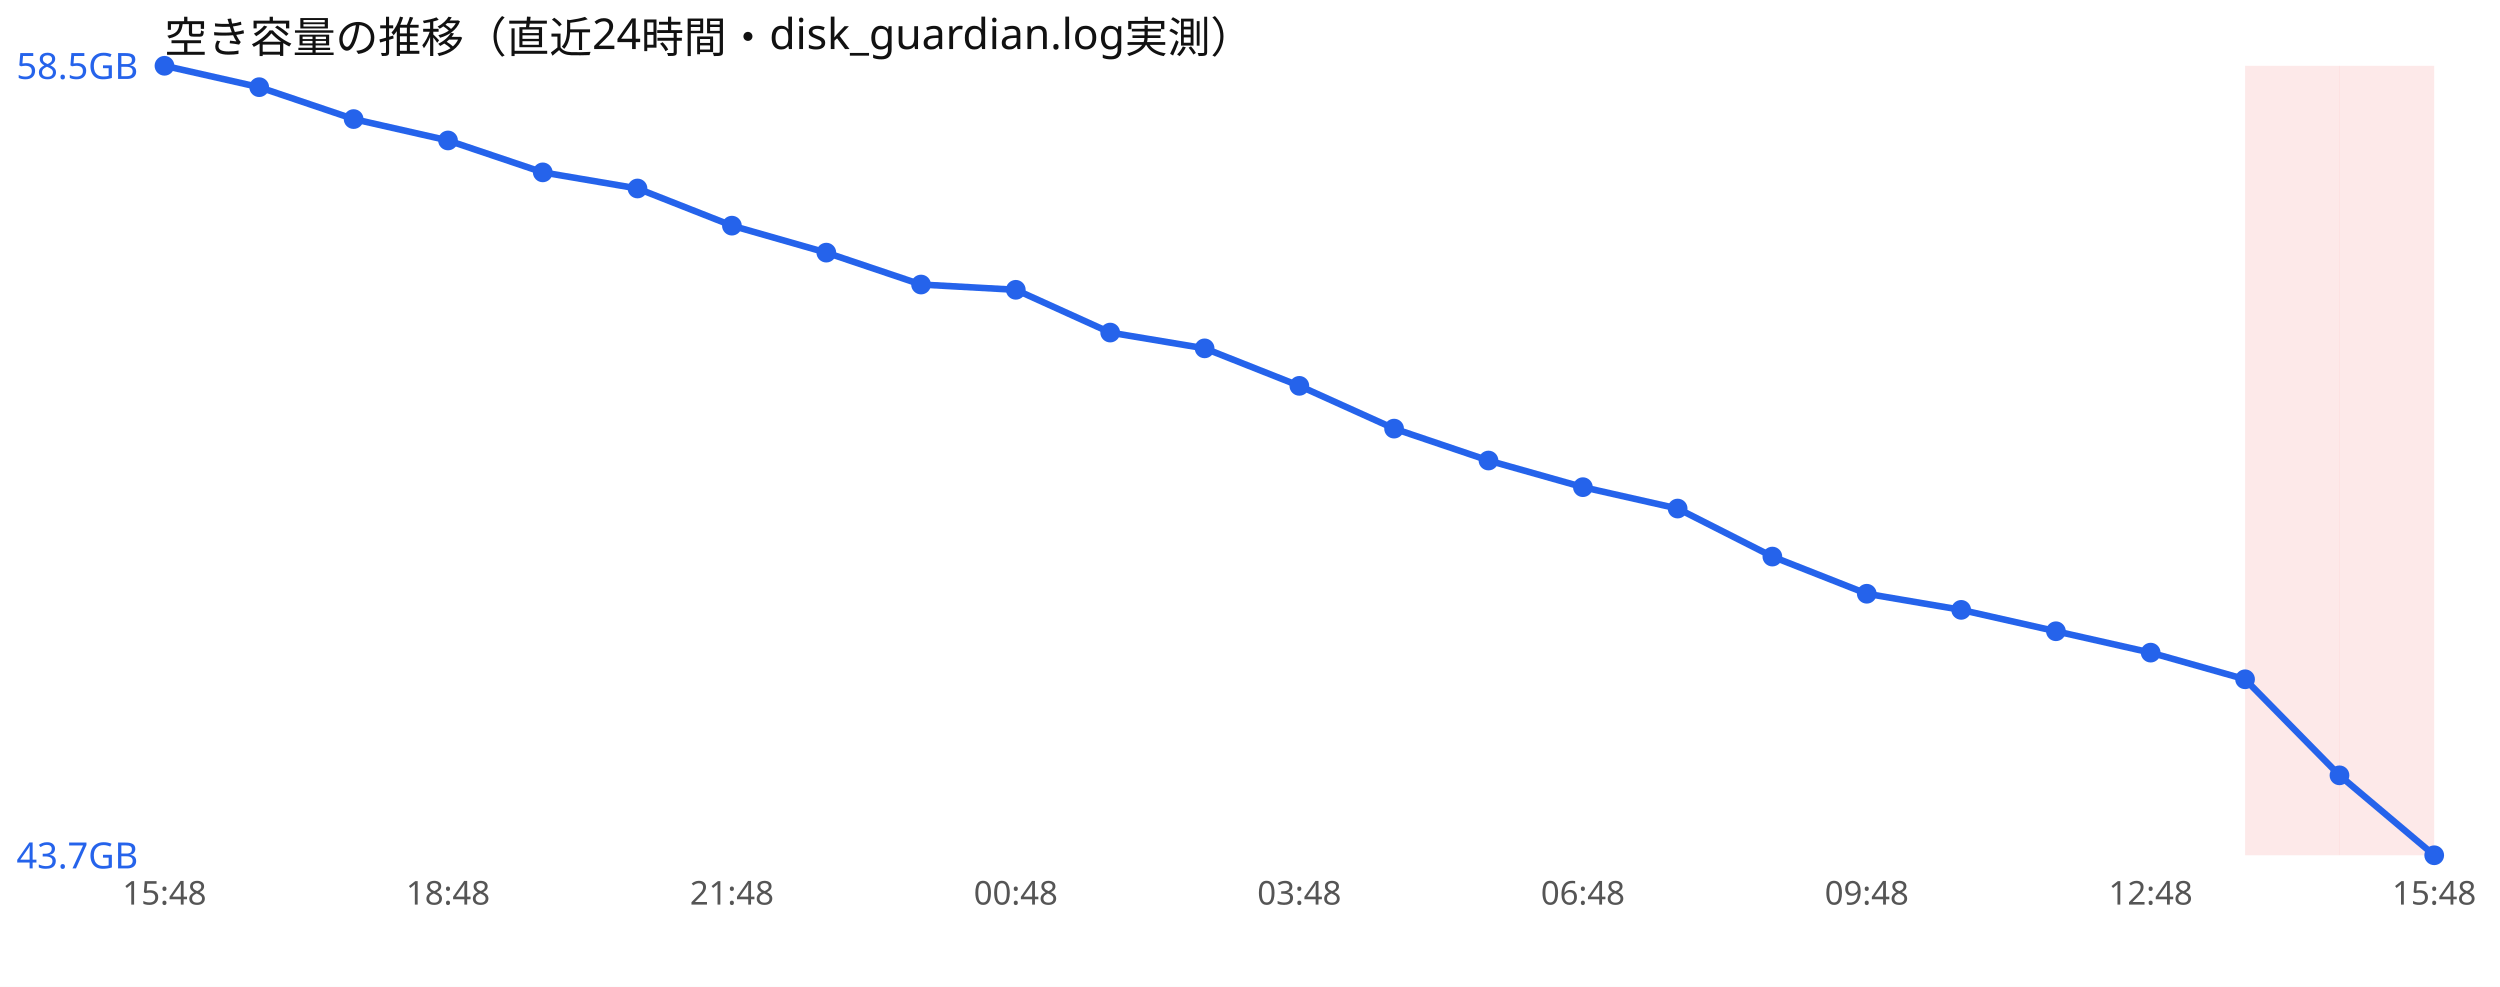
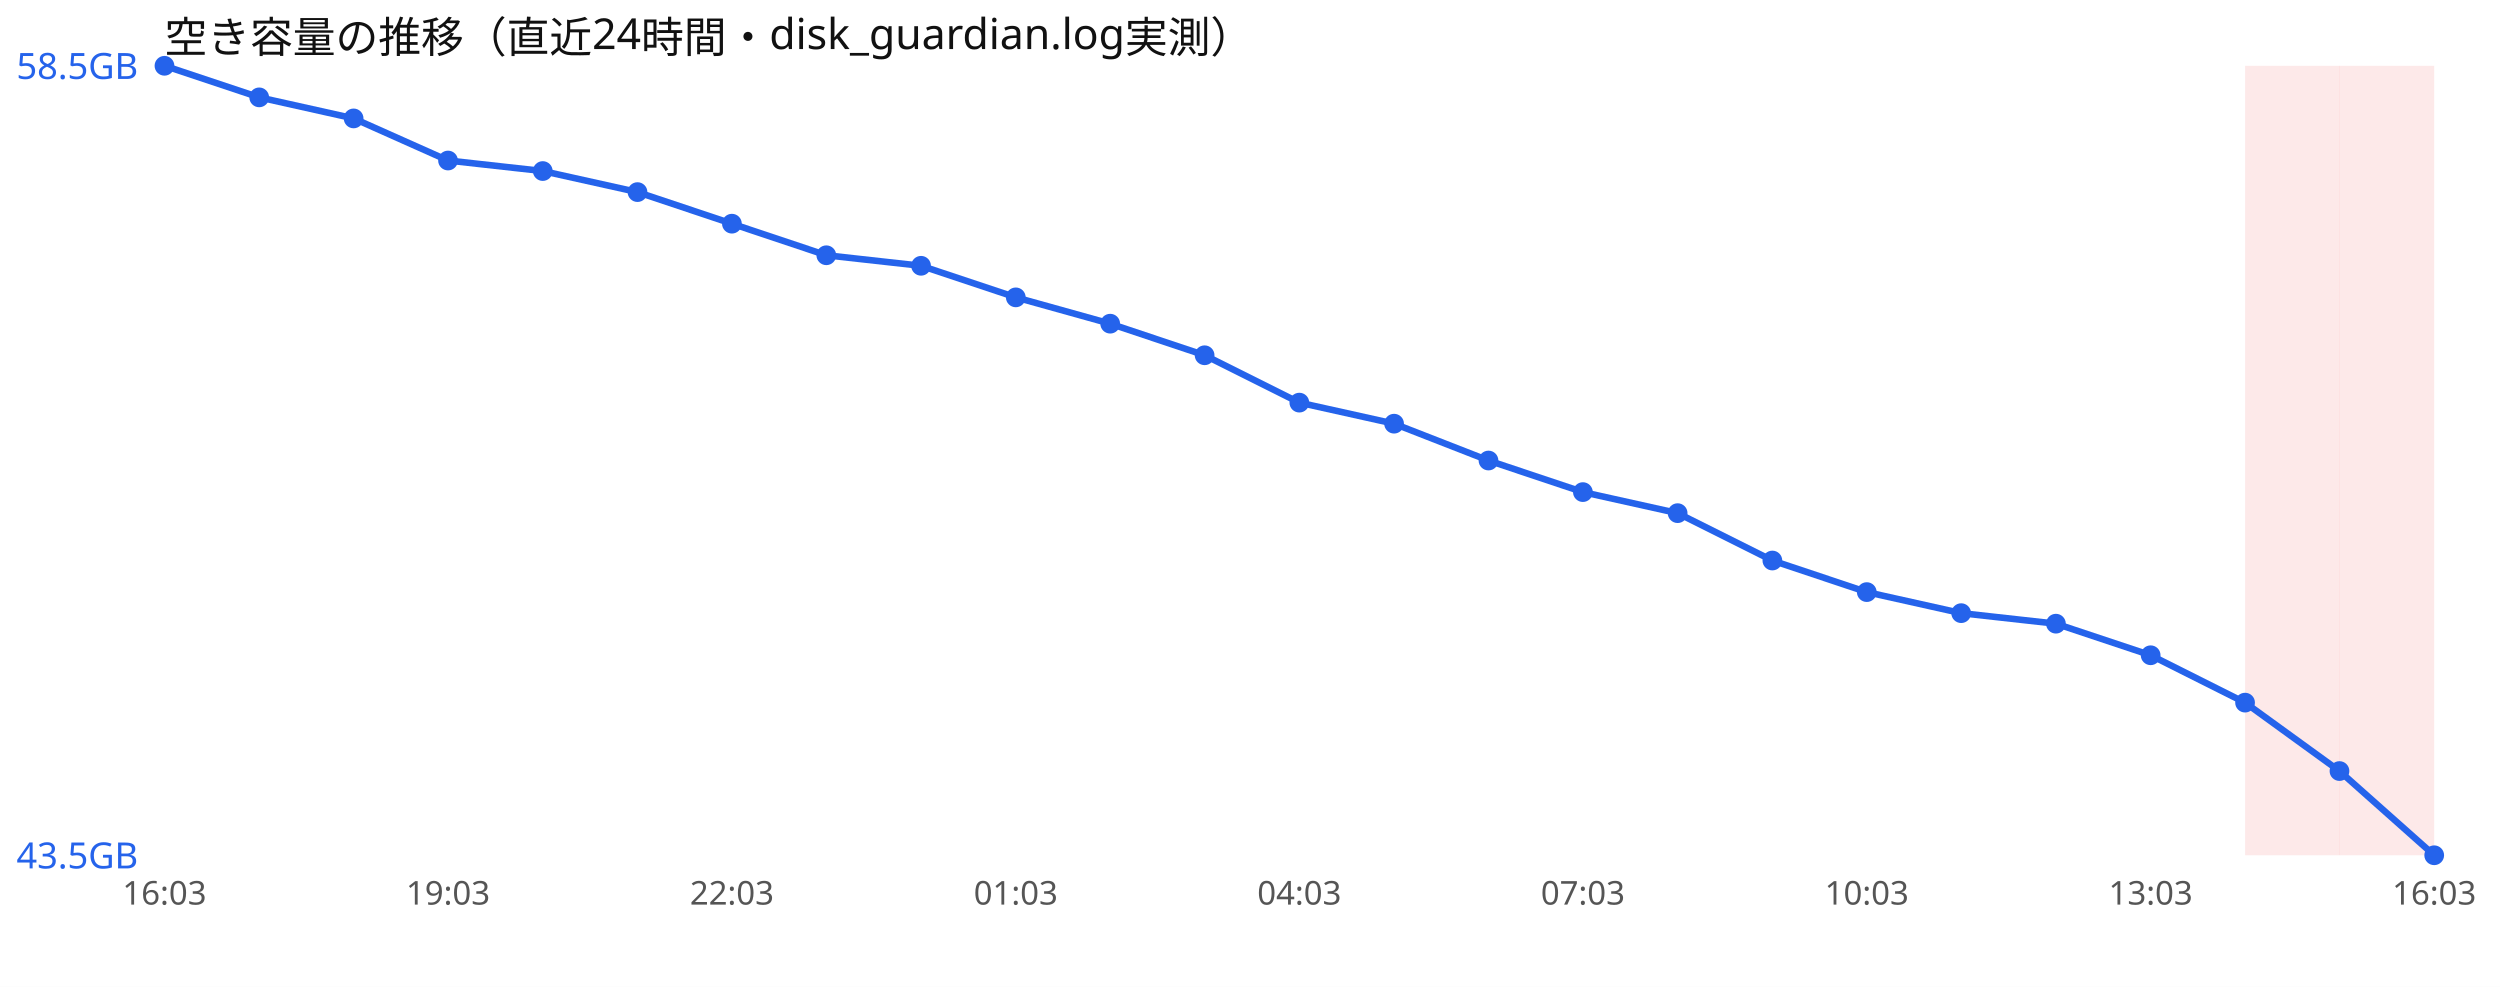
<svg xmlns="http://www.w3.org/2000/svg" width="760" height="300" viewBox="0 0 760 300" font-family="sans-serif">
  <rect width="760" height="300" fill="#ffffff" />
  <text x="50" y="16" font-size="13" fill="#111">空き容量の推移（直近24時間・disk_guardian.log実測）</text>
  <rect x="682.5" y="20" width="28.8" height="240" fill="#ef4444" opacity="0.12" />
  <rect x="711.2" y="20" width="28.8" height="240" fill="#ef4444" opacity="0.12" />
-   <polyline points="50.0,20.0 78.8,26.5 107.5,36.2 136.2,42.7 165.0,52.4 193.8,57.3 222.5,68.6 251.2,76.8 280.0,86.5 308.8,88.1 337.5,101.1 366.2,105.9 395.0,117.3 423.8,130.3 452.5,140.0 481.2,148.1 510.0,154.6 538.8,169.2 567.5,180.5 596.2,185.4 625.0,191.9 653.8,198.4 682.5,206.5 711.2,235.7 740.0,260.0" fill="none" stroke="#2563eb" stroke-width="2" />
+   <polyline points="50.0,20.0 78.8,29.6 107.5,36.0 136.2,48.8 165.0,52.0 193.8,58.4 222.5,68.0 251.2,77.6 280.0,80.8 308.8,90.4 337.5,98.4 366.2,108.0 395.0,122.4 423.8,128.8 452.5,140.0 481.2,149.6 510.0,156.0 538.8,170.4 567.5,180.0 596.2,186.4 625.0,189.6 653.8,199.2 682.5,213.6 711.2,234.4 740.0,260.0" fill="none" stroke="#2563eb" stroke-width="2" />
  <circle cx="50.0" cy="20.0" r="3" fill="#2563eb" />
-   <circle cx="78.8" cy="26.5" r="3" fill="#2563eb" />
-   <circle cx="107.5" cy="36.2" r="3" fill="#2563eb" />
-   <circle cx="136.2" cy="42.7" r="3" fill="#2563eb" />
-   <circle cx="165.0" cy="52.4" r="3" fill="#2563eb" />
-   <circle cx="193.8" cy="57.3" r="3" fill="#2563eb" />
-   <circle cx="222.5" cy="68.6" r="3" fill="#2563eb" />
-   <circle cx="251.2" cy="76.8" r="3" fill="#2563eb" />
-   <circle cx="280.0" cy="86.5" r="3" fill="#2563eb" />
-   <circle cx="308.8" cy="88.1" r="3" fill="#2563eb" />
-   <circle cx="337.5" cy="101.1" r="3" fill="#2563eb" />
-   <circle cx="366.2" cy="105.9" r="3" fill="#2563eb" />
-   <circle cx="395.0" cy="117.3" r="3" fill="#2563eb" />
-   <circle cx="423.8" cy="130.3" r="3" fill="#2563eb" />
+   <circle cx="78.8" cy="29.6" r="3" fill="#2563eb" />
+   <circle cx="107.5" cy="36.0" r="3" fill="#2563eb" />
+   <circle cx="136.2" cy="48.8" r="3" fill="#2563eb" />
+   <circle cx="165.0" cy="52.0" r="3" fill="#2563eb" />
+   <circle cx="193.8" cy="58.4" r="3" fill="#2563eb" />
+   <circle cx="222.5" cy="68.0" r="3" fill="#2563eb" />
+   <circle cx="251.2" cy="77.6" r="3" fill="#2563eb" />
+   <circle cx="280.0" cy="80.8" r="3" fill="#2563eb" />
+   <circle cx="308.8" cy="90.4" r="3" fill="#2563eb" />
+   <circle cx="337.5" cy="98.4" r="3" fill="#2563eb" />
+   <circle cx="366.2" cy="108.0" r="3" fill="#2563eb" />
+   <circle cx="395.0" cy="122.4" r="3" fill="#2563eb" />
+   <circle cx="423.8" cy="128.8" r="3" fill="#2563eb" />
  <circle cx="452.5" cy="140.0" r="3" fill="#2563eb" />
-   <circle cx="481.2" cy="148.1" r="3" fill="#2563eb" />
-   <circle cx="510.0" cy="154.6" r="3" fill="#2563eb" />
-   <circle cx="538.8" cy="169.2" r="3" fill="#2563eb" />
-   <circle cx="567.5" cy="180.5" r="3" fill="#2563eb" />
-   <circle cx="596.2" cy="185.4" r="3" fill="#2563eb" />
-   <circle cx="625.0" cy="191.9" r="3" fill="#2563eb" />
-   <circle cx="653.8" cy="198.4" r="3" fill="#2563eb" />
-   <circle cx="682.5" cy="206.5" r="3" fill="#2563eb" />
-   <circle cx="711.2" cy="235.7" r="3" fill="#2563eb" />
+   <circle cx="481.2" cy="149.6" r="3" fill="#2563eb" />
+   <circle cx="510.0" cy="156.0" r="3" fill="#2563eb" />
+   <circle cx="538.8" cy="170.4" r="3" fill="#2563eb" />
+   <circle cx="567.5" cy="180.0" r="3" fill="#2563eb" />
+   <circle cx="596.2" cy="186.4" r="3" fill="#2563eb" />
+   <circle cx="625.0" cy="189.6" r="3" fill="#2563eb" />
+   <circle cx="653.8" cy="199.2" r="3" fill="#2563eb" />
+   <circle cx="682.5" cy="213.6" r="3" fill="#2563eb" />
+   <circle cx="711.2" cy="234.4" r="3" fill="#2563eb" />
  <circle cx="740.0" cy="260.0" r="3" fill="#2563eb" />
  <text x="5" y="24.0" font-size="11" fill="#2563eb">58.5GB</text>
-   <text x="5" y="264.0" font-size="11" fill="#2563eb">43.7GB</text>
-   <text x="50.0" y="275" font-size="10" fill="#555" text-anchor="middle">15:48</text>
-   <text x="136.2" y="275" font-size="10" fill="#555" text-anchor="middle">18:48</text>
-   <text x="222.5" y="275" font-size="10" fill="#555" text-anchor="middle">21:48</text>
-   <text x="308.8" y="275" font-size="10" fill="#555" text-anchor="middle">00:48</text>
-   <text x="395.0" y="275" font-size="10" fill="#555" text-anchor="middle">03:48</text>
-   <text x="481.2" y="275" font-size="10" fill="#555" text-anchor="middle">06:48</text>
-   <text x="567.5" y="275" font-size="10" fill="#555" text-anchor="middle">09:48</text>
-   <text x="653.8" y="275" font-size="10" fill="#555" text-anchor="middle">12:48</text>
-   <text x="740.0" y="275" font-size="10" fill="#555" text-anchor="middle">15:48</text>
+   <text x="5" y="264.0" font-size="11" fill="#2563eb">43.5GB</text>
+   <text x="50.0" y="275" font-size="10" fill="#555" text-anchor="middle">16:03</text>
+   <text x="136.2" y="275" font-size="10" fill="#555" text-anchor="middle">19:03</text>
+   <text x="222.5" y="275" font-size="10" fill="#555" text-anchor="middle">22:03</text>
+   <text x="308.8" y="275" font-size="10" fill="#555" text-anchor="middle">01:03</text>
+   <text x="395.0" y="275" font-size="10" fill="#555" text-anchor="middle">04:03</text>
+   <text x="481.2" y="275" font-size="10" fill="#555" text-anchor="middle">07:03</text>
+   <text x="567.5" y="275" font-size="10" fill="#555" text-anchor="middle">10:03</text>
+   <text x="653.8" y="275" font-size="10" fill="#555" text-anchor="middle">13:03</text>
+   <text x="740.0" y="275" font-size="10" fill="#555" text-anchor="middle">16:03</text>
</svg>
